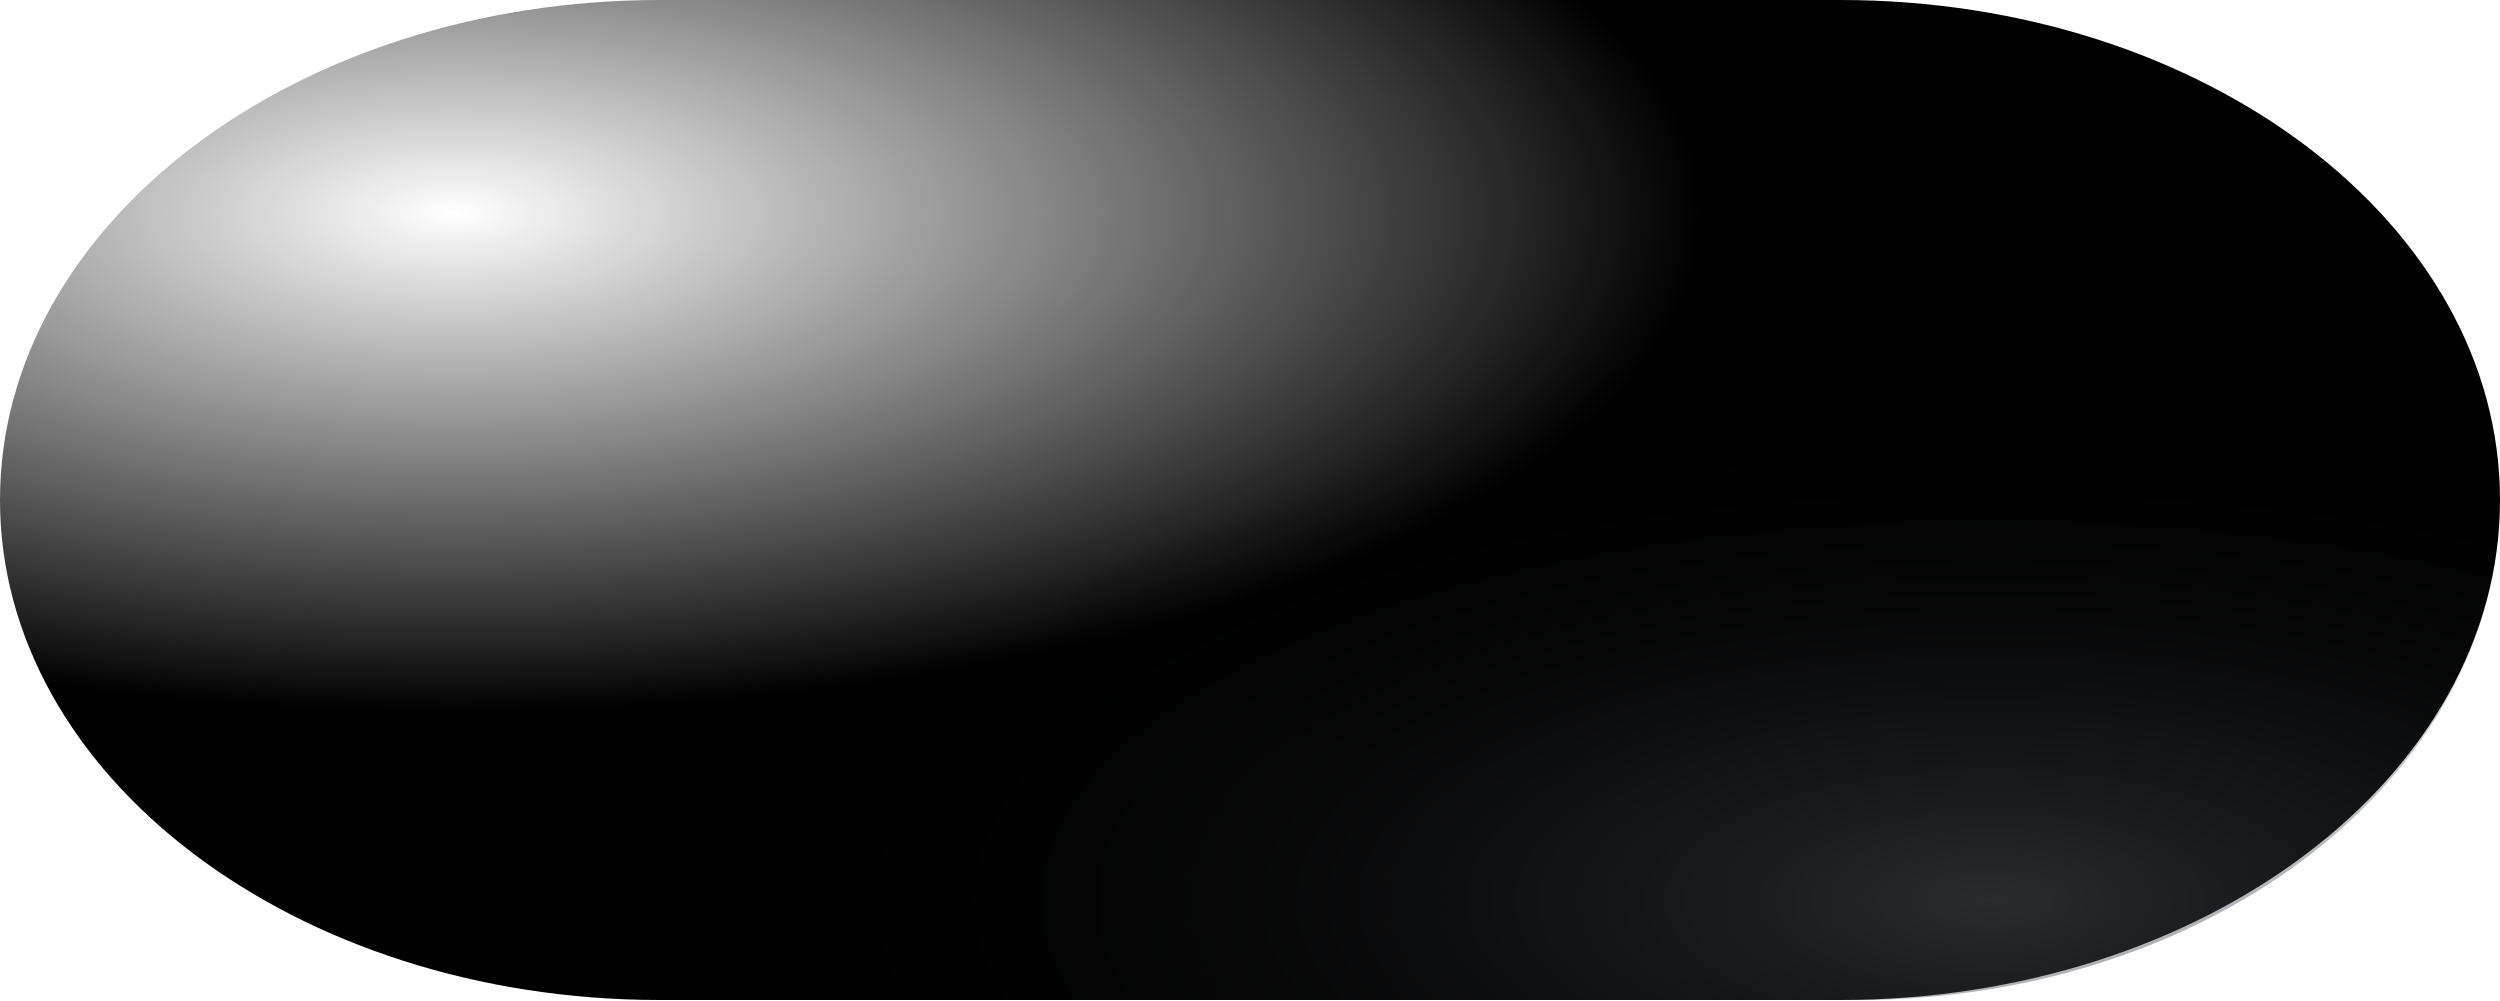
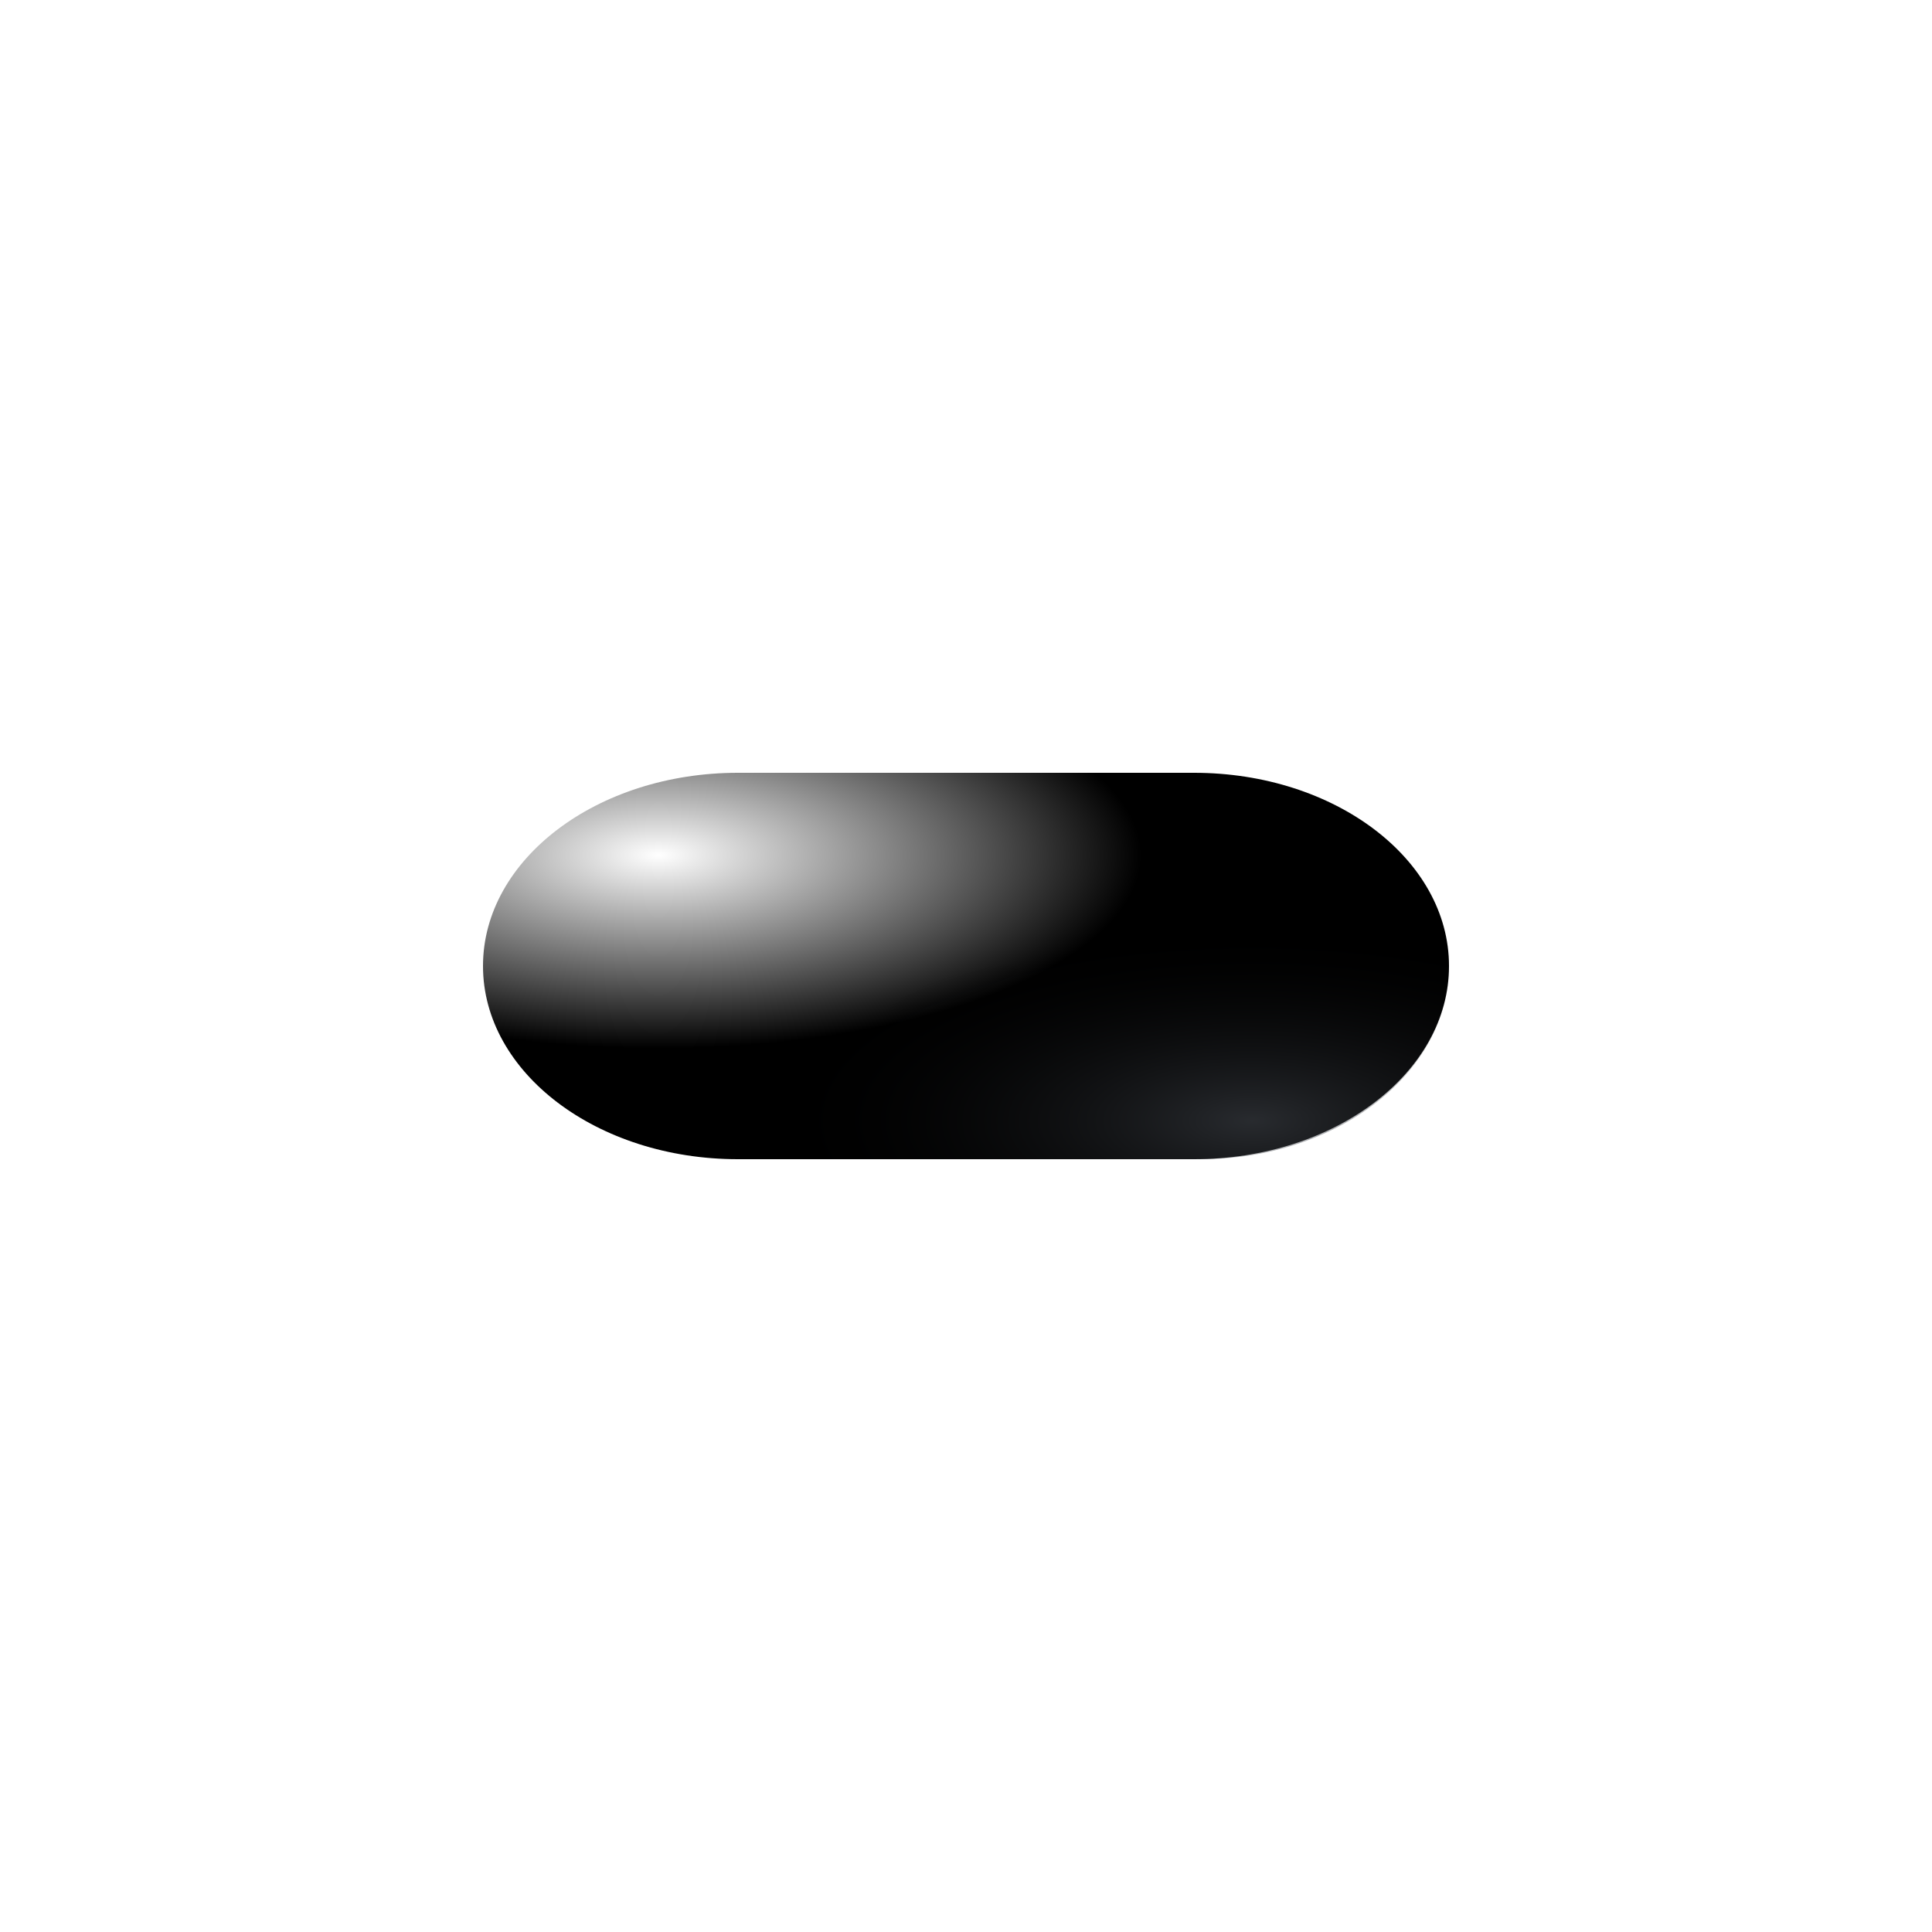
- <svg xmlns="http://www.w3.org/2000/svg" xmlns:xlink="http://www.w3.org/1999/xlink" width="100mm" height="40mm" viewBox="0 0 100 40" version="1.1" id="svg8">
+ <svg xmlns="http://www.w3.org/2000/svg" xmlns:xlink="http://www.w3.org/1999/xlink" width="200mm" height="200mm" viewBox="0 0 200 200" version="1.1" id="svg8">
  <defs id="defs2">
    <linearGradient id="linearGradient1713">
      <stop style="stop-color:#ffffff;stop-opacity:1" offset="0" id="stop1709" />
      <stop style="stop-color:#000000;stop-opacity:1" offset="1" id="stop1711" />
    </linearGradient>
    <linearGradient id="sombra">
      <stop style="stop-color:#51565e;stop-opacity:0.5" offset="0" id="stop1674" />
      <stop style="stop-color:#000000;stop-opacity:0" offset="1" id="stop1676" />
    </linearGradient>
    <linearGradient id="default">
      <stop style="stop-color:#51565e;stop-opacity:1" offset="0" id="stop1541" />
      <stop style="stop-color:#000000;stop-opacity:1" offset="1" id="stop1543" />
    </linearGradient>
    <radialGradient xlink:href="#linearGradient1713" id="radialGradient1506" cx="36.315" cy="-17.346" fx="36.315" fy="-17.346" r="100" gradientTransform="matrix(1,0,0,0.4,0,24)" gradientUnits="userSpaceOnUse" />
    <radialGradient xlink:href="#default" id="radialGradient1539" gradientUnits="userSpaceOnUse" gradientTransform="matrix(1,0,0,0.4,9.2226562e-7,24)" cx="188.658" cy="136.282" fx="188.658" fy="136.282" r="100" />
    <radialGradient xlink:href="#default" id="radialGradient1553" gradientUnits="userSpaceOnUse" gradientTransform="matrix(1,0,0,0.4,10.48898,72.2839)" cx="188.658" cy="136.282" fx="188.658" fy="136.282" r="100" />
    <radialGradient xlink:href="#sombra" id="radialGradient1506-1" cx="159.278" cy="120.084" fx="159.278" fy="120.084" r="100" gradientTransform="matrix(1,0,0,0.4,-5.0449219e-6,24)" gradientUnits="userSpaceOnUse" />
  </defs>
  <g id="layer1">
    <g id="g3032" transform="matrix(0.5,0,0,0.5,-1.9073487e-6,0)" style="stroke-width:2">
-       <rect style="fill:url(#radialGradient1506);fill-opacity:1;stroke:none;stroke-width:0;stroke-miterlimit:4;stroke-dasharray:none;stop-color:#000000" id="rect861" width="200" height="80" x="0" y="0" ry="80" rx="52.785" />
-       <rect style="fill:url(#radialGradient1506-1);fill-opacity:1;stroke:none;stroke-width:0;stroke-miterlimit:4;stroke-dasharray:none;stop-color:#000000" id="rect861-9" width="200" height="80" x="-3.8146973e-06" y="0" ry="80" rx="51.468" />
+       <g id="g292" transform="translate(100,160)">
+         <rect style="fill:url(#radialGradient1506);fill-opacity:1;stroke:none;stroke-width:0;stroke-miterlimit:4;stroke-dasharray:none;stop-color:#000000" id="rect861" width="200" height="80" x="0" y="0" ry="80" rx="52.785" />
+         <rect style="fill:url(#radialGradient1506-1);fill-opacity:1;stroke:none;stroke-width:0;stroke-miterlimit:4;stroke-dasharray:none;stop-color:#000000" id="rect861-9" width="200" height="80" x="-3.8146973e-06" y="0" ry="80" rx="51.468" />
+       </g>
    </g>
  </g>
</svg>
